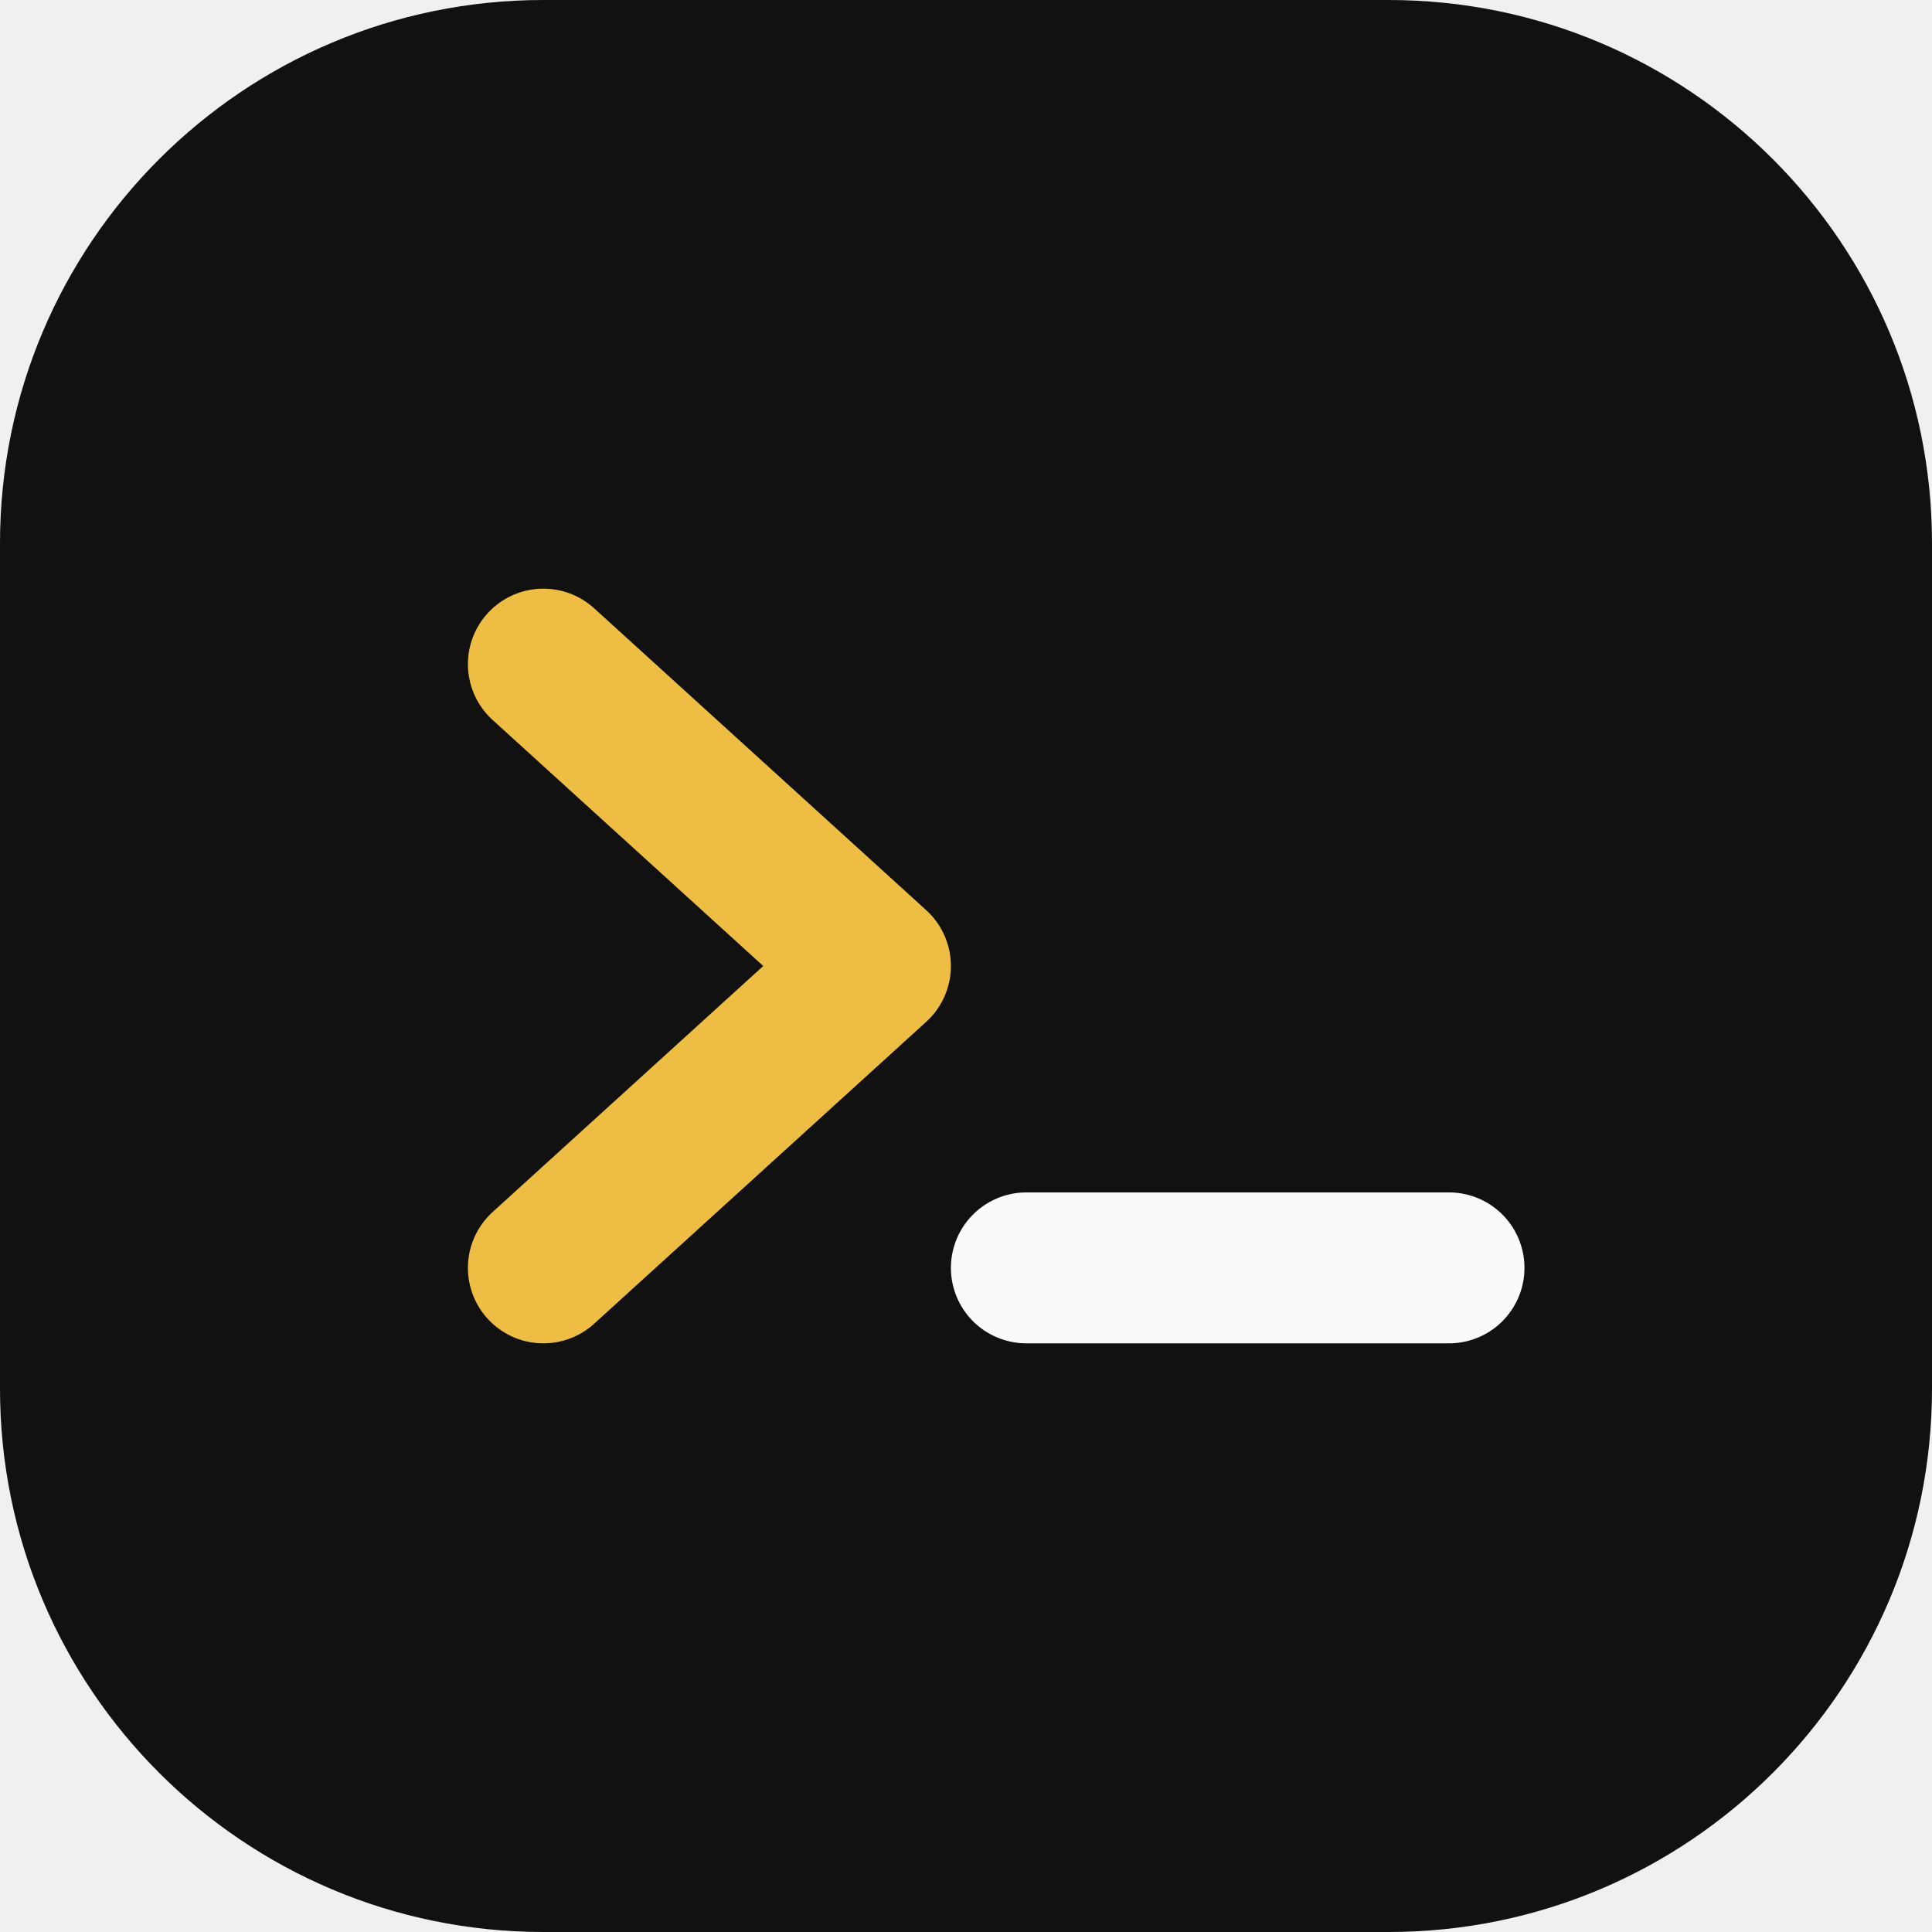
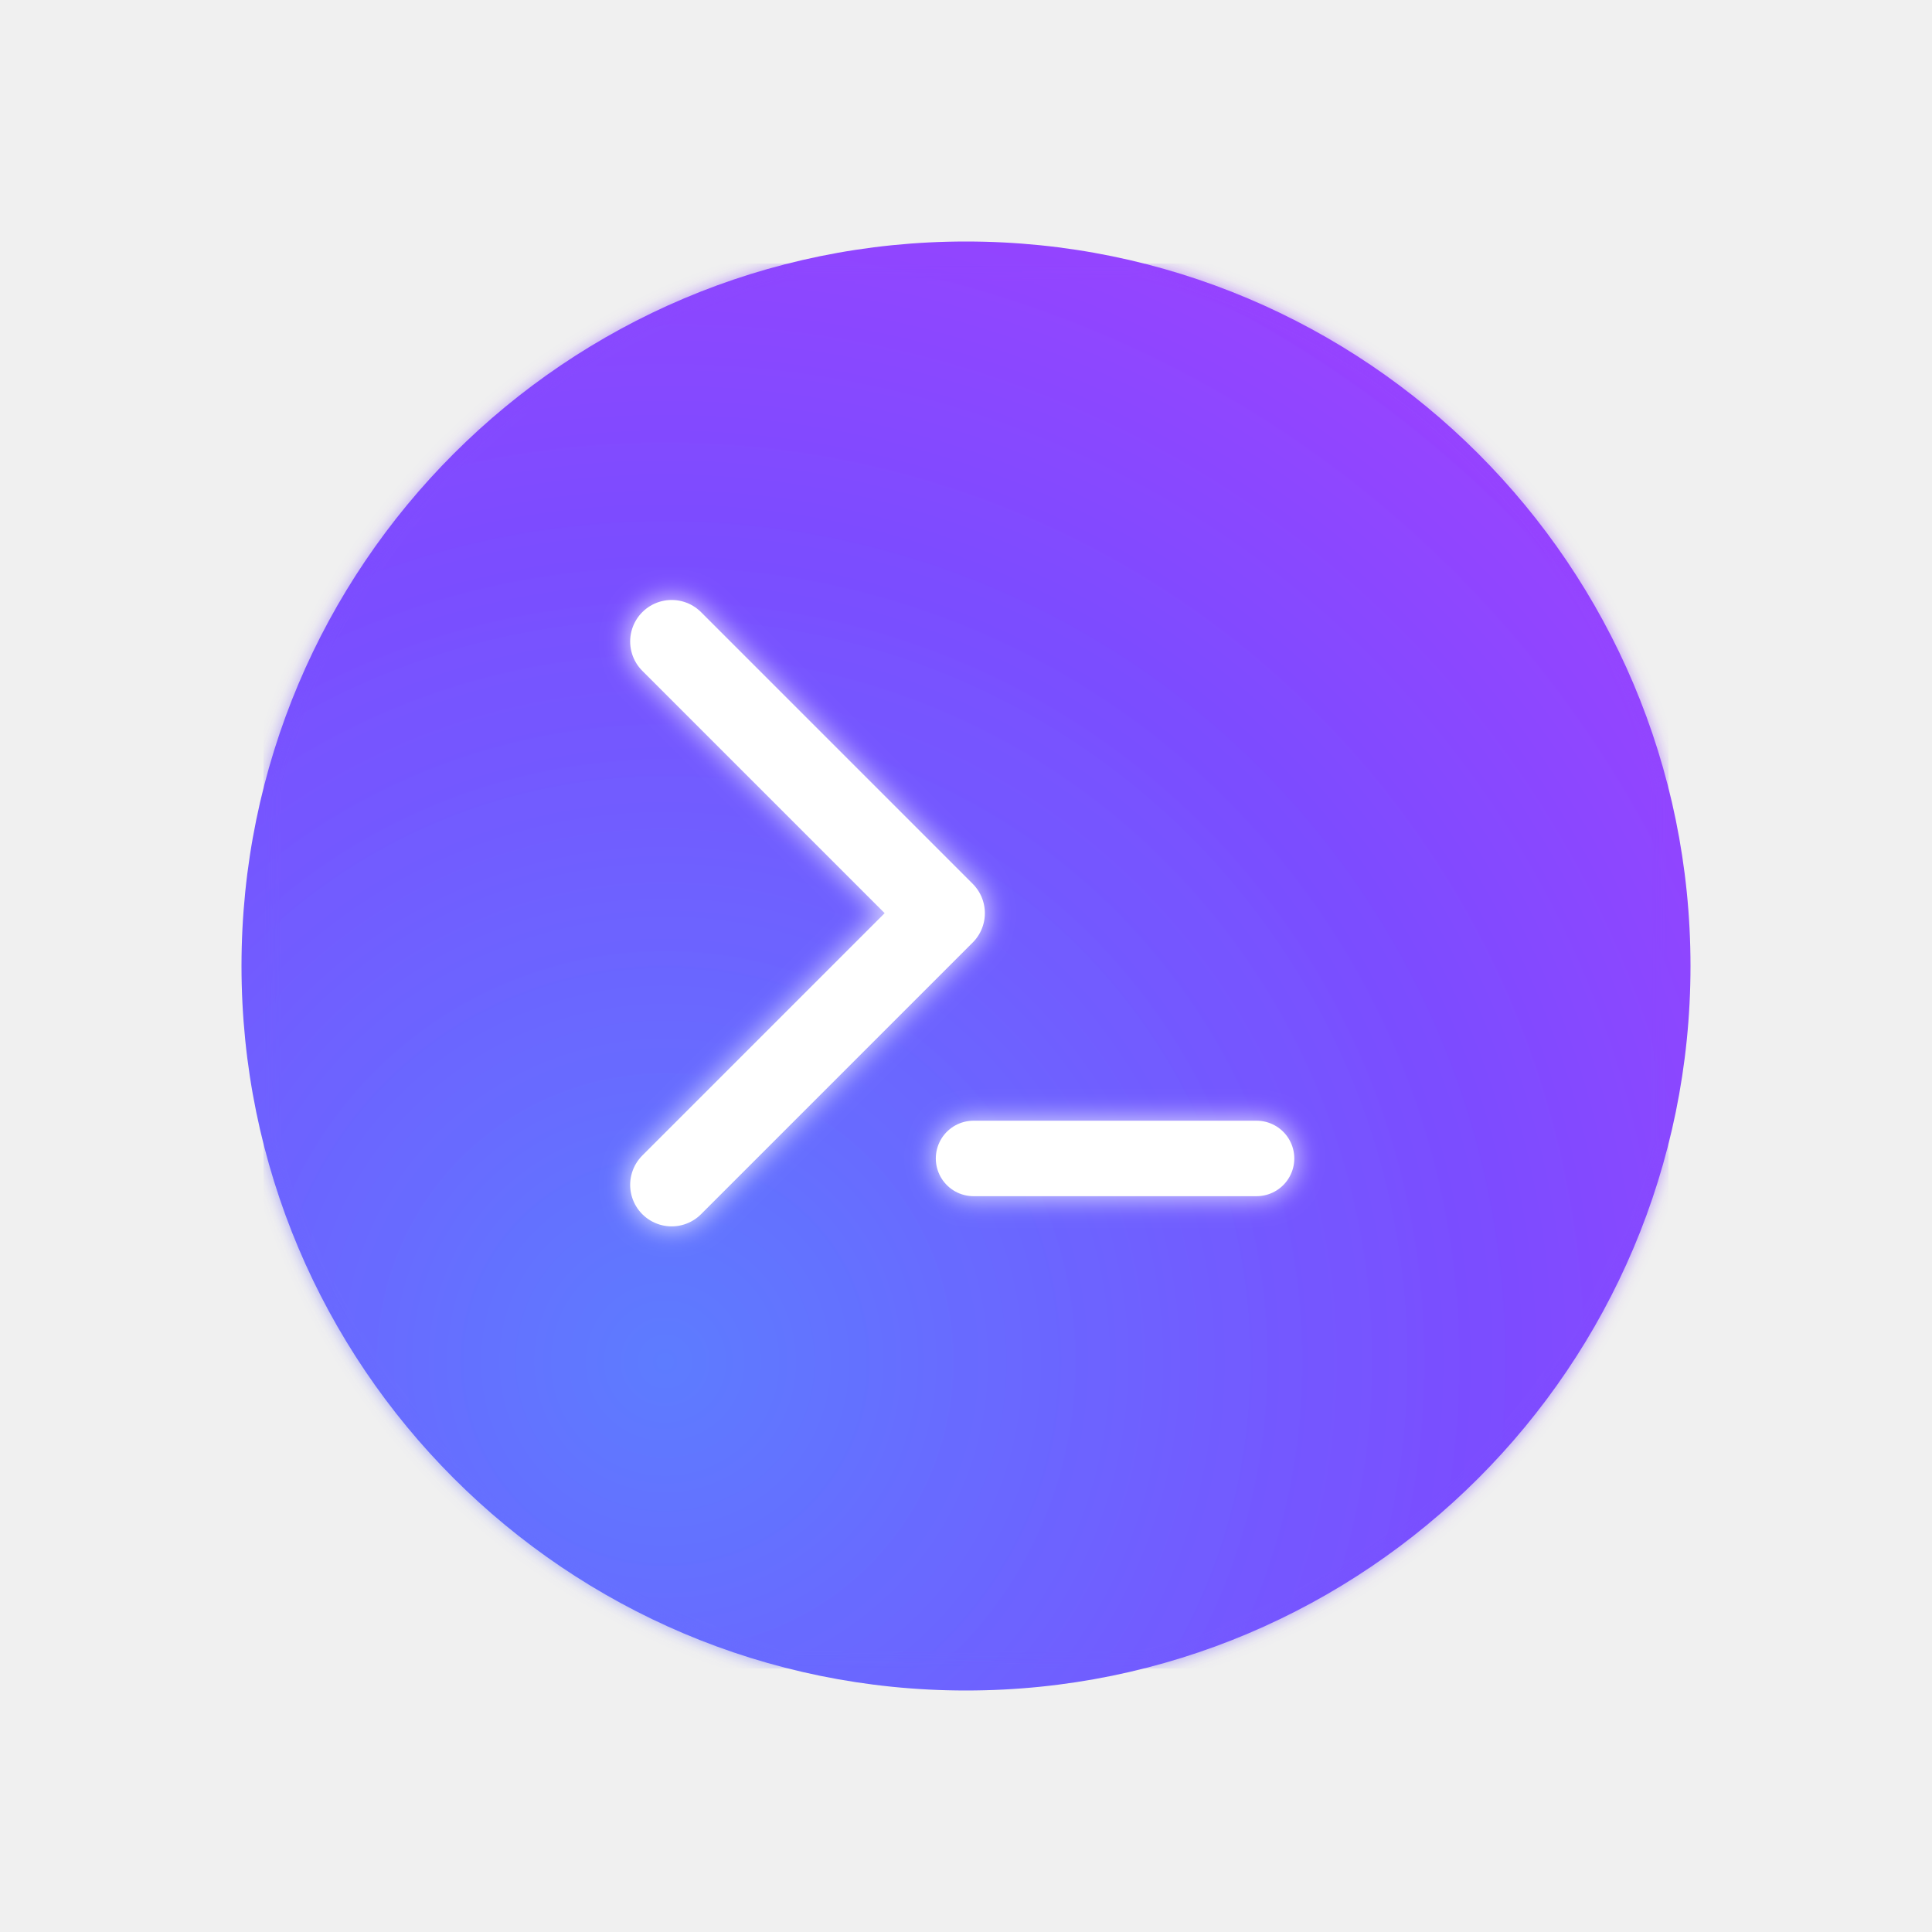
- <svg xmlns="http://www.w3.org/2000/svg" viewBox="0 0 64 64" role="img" aria-labelledby="title">
-   <rect width="64" height="64" rx="18" fill="#111111" />
-   <path d="M18 22l11 10-11 10" fill="none" stroke="#eebd44" stroke-width="5" stroke-linecap="round" stroke-linejoin="round" />
-   <path d="M34 42h14" fill="none" stroke="#f8fafc" stroke-width="5" stroke-linecap="round" />
+ <svg xmlns="http://www.w3.org/2000/svg" width="512" height="512" viewBox="0 0 512 512" fill="none">
+   <defs>
+     <radialGradient id="bg" cx="0" cy="0" r="1" gradientUnits="userSpaceOnUse" gradientTransform="translate(178 360) rotate(-43) scale(390)">
+       <stop stop-color="#5D7CFF" />
+       <stop offset="0.55" stop-color="#7B4DFF" />
+       <stop offset="1" stop-color="#A83CFF" />
+     </radialGradient>
+     <filter id="softGlow" x="70" y="70" width="372" height="372" filterUnits="userSpaceOnUse">
+       <feGaussianBlur stdDeviation="2" />
+     </filter>
+     <filter id="symbolGlow" x="120" y="130" width="280" height="230" filterUnits="userSpaceOnUse">
+       <feGaussianBlur stdDeviation="3" />
+     </filter>
+   </defs>
+   <circle cx="256" cy="256" r="192" fill="url(#bg)" />
+   <circle cx="256" cy="256" r="192" fill="url(#bg)" filter="url(#softGlow)" opacity="0.55" />
+   <path d="M178 170L250 242L178 314" stroke="white" stroke-width="24" stroke-linecap="round" stroke-linejoin="round" filter="url(#symbolGlow)" opacity="0.65" />
+   <path d="M258 307H333" stroke="white" stroke-width="22" stroke-linecap="round" filter="url(#symbolGlow)" opacity="0.65" />
+   <path d="M178 170L250 242L178 314" stroke="white" stroke-width="22" stroke-linecap="round" stroke-linejoin="round" />
+   <path d="M258 307H333" stroke="white" stroke-width="20" stroke-linecap="round" />
</svg>
